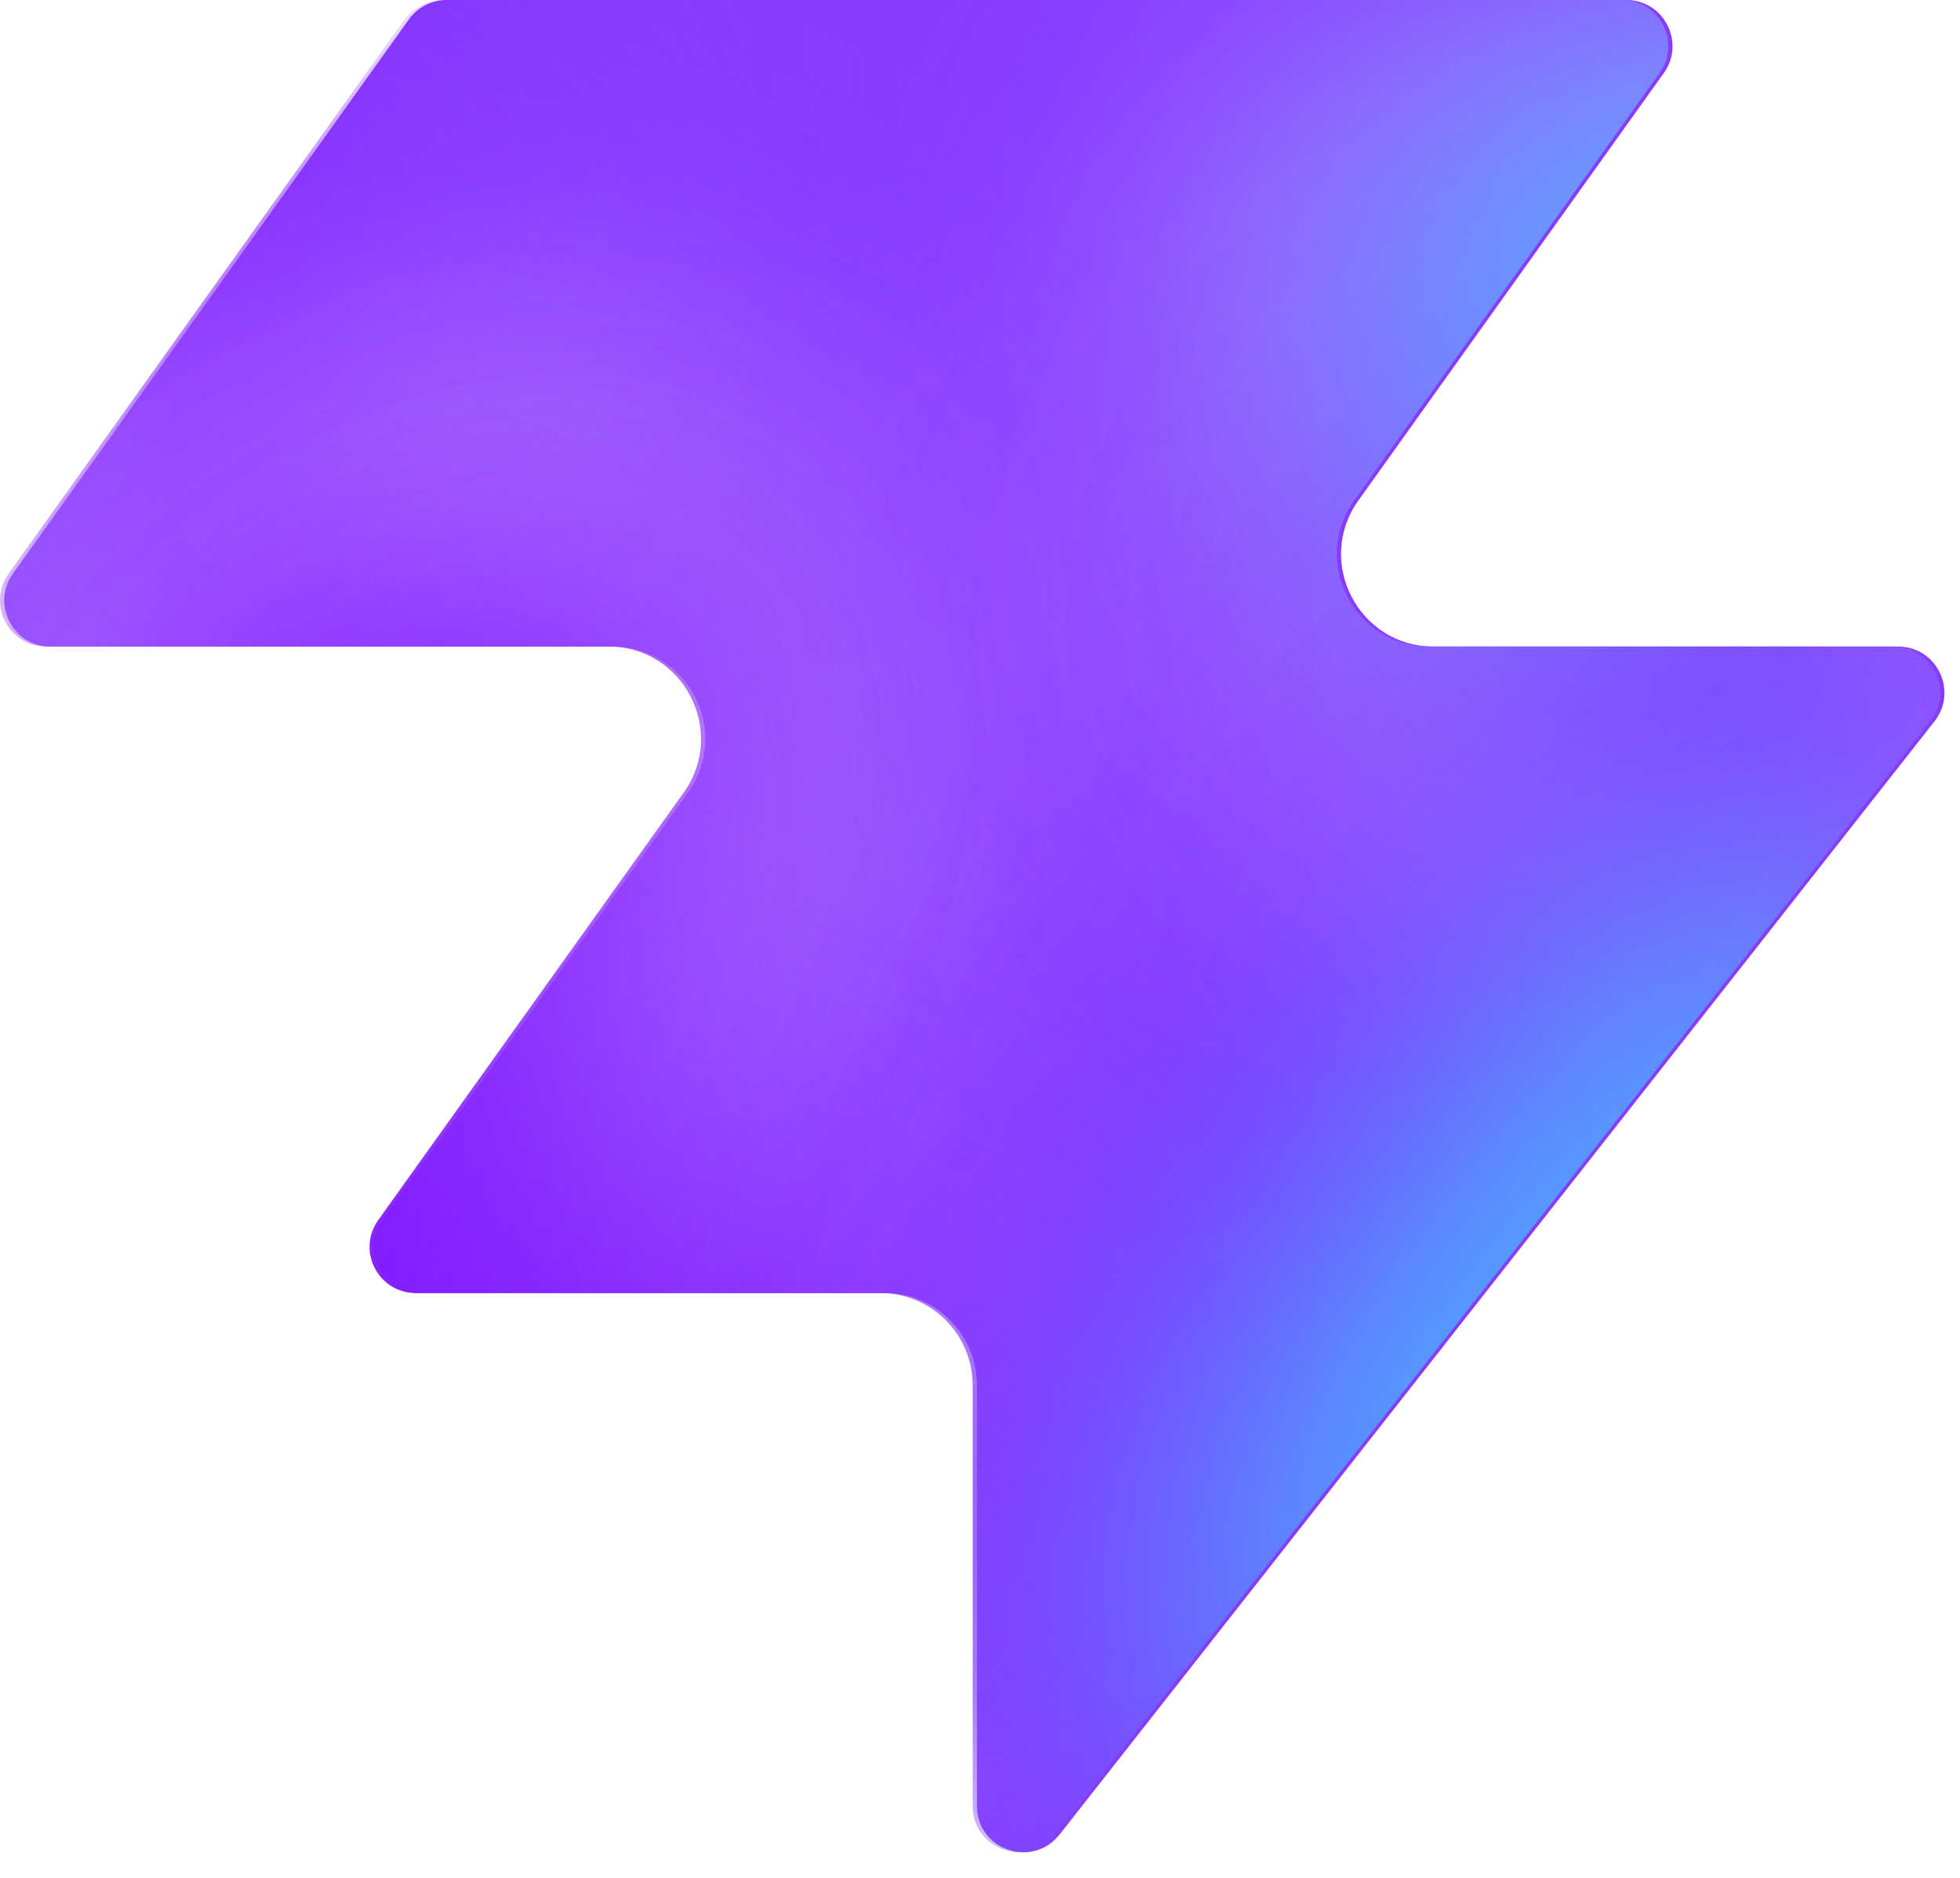
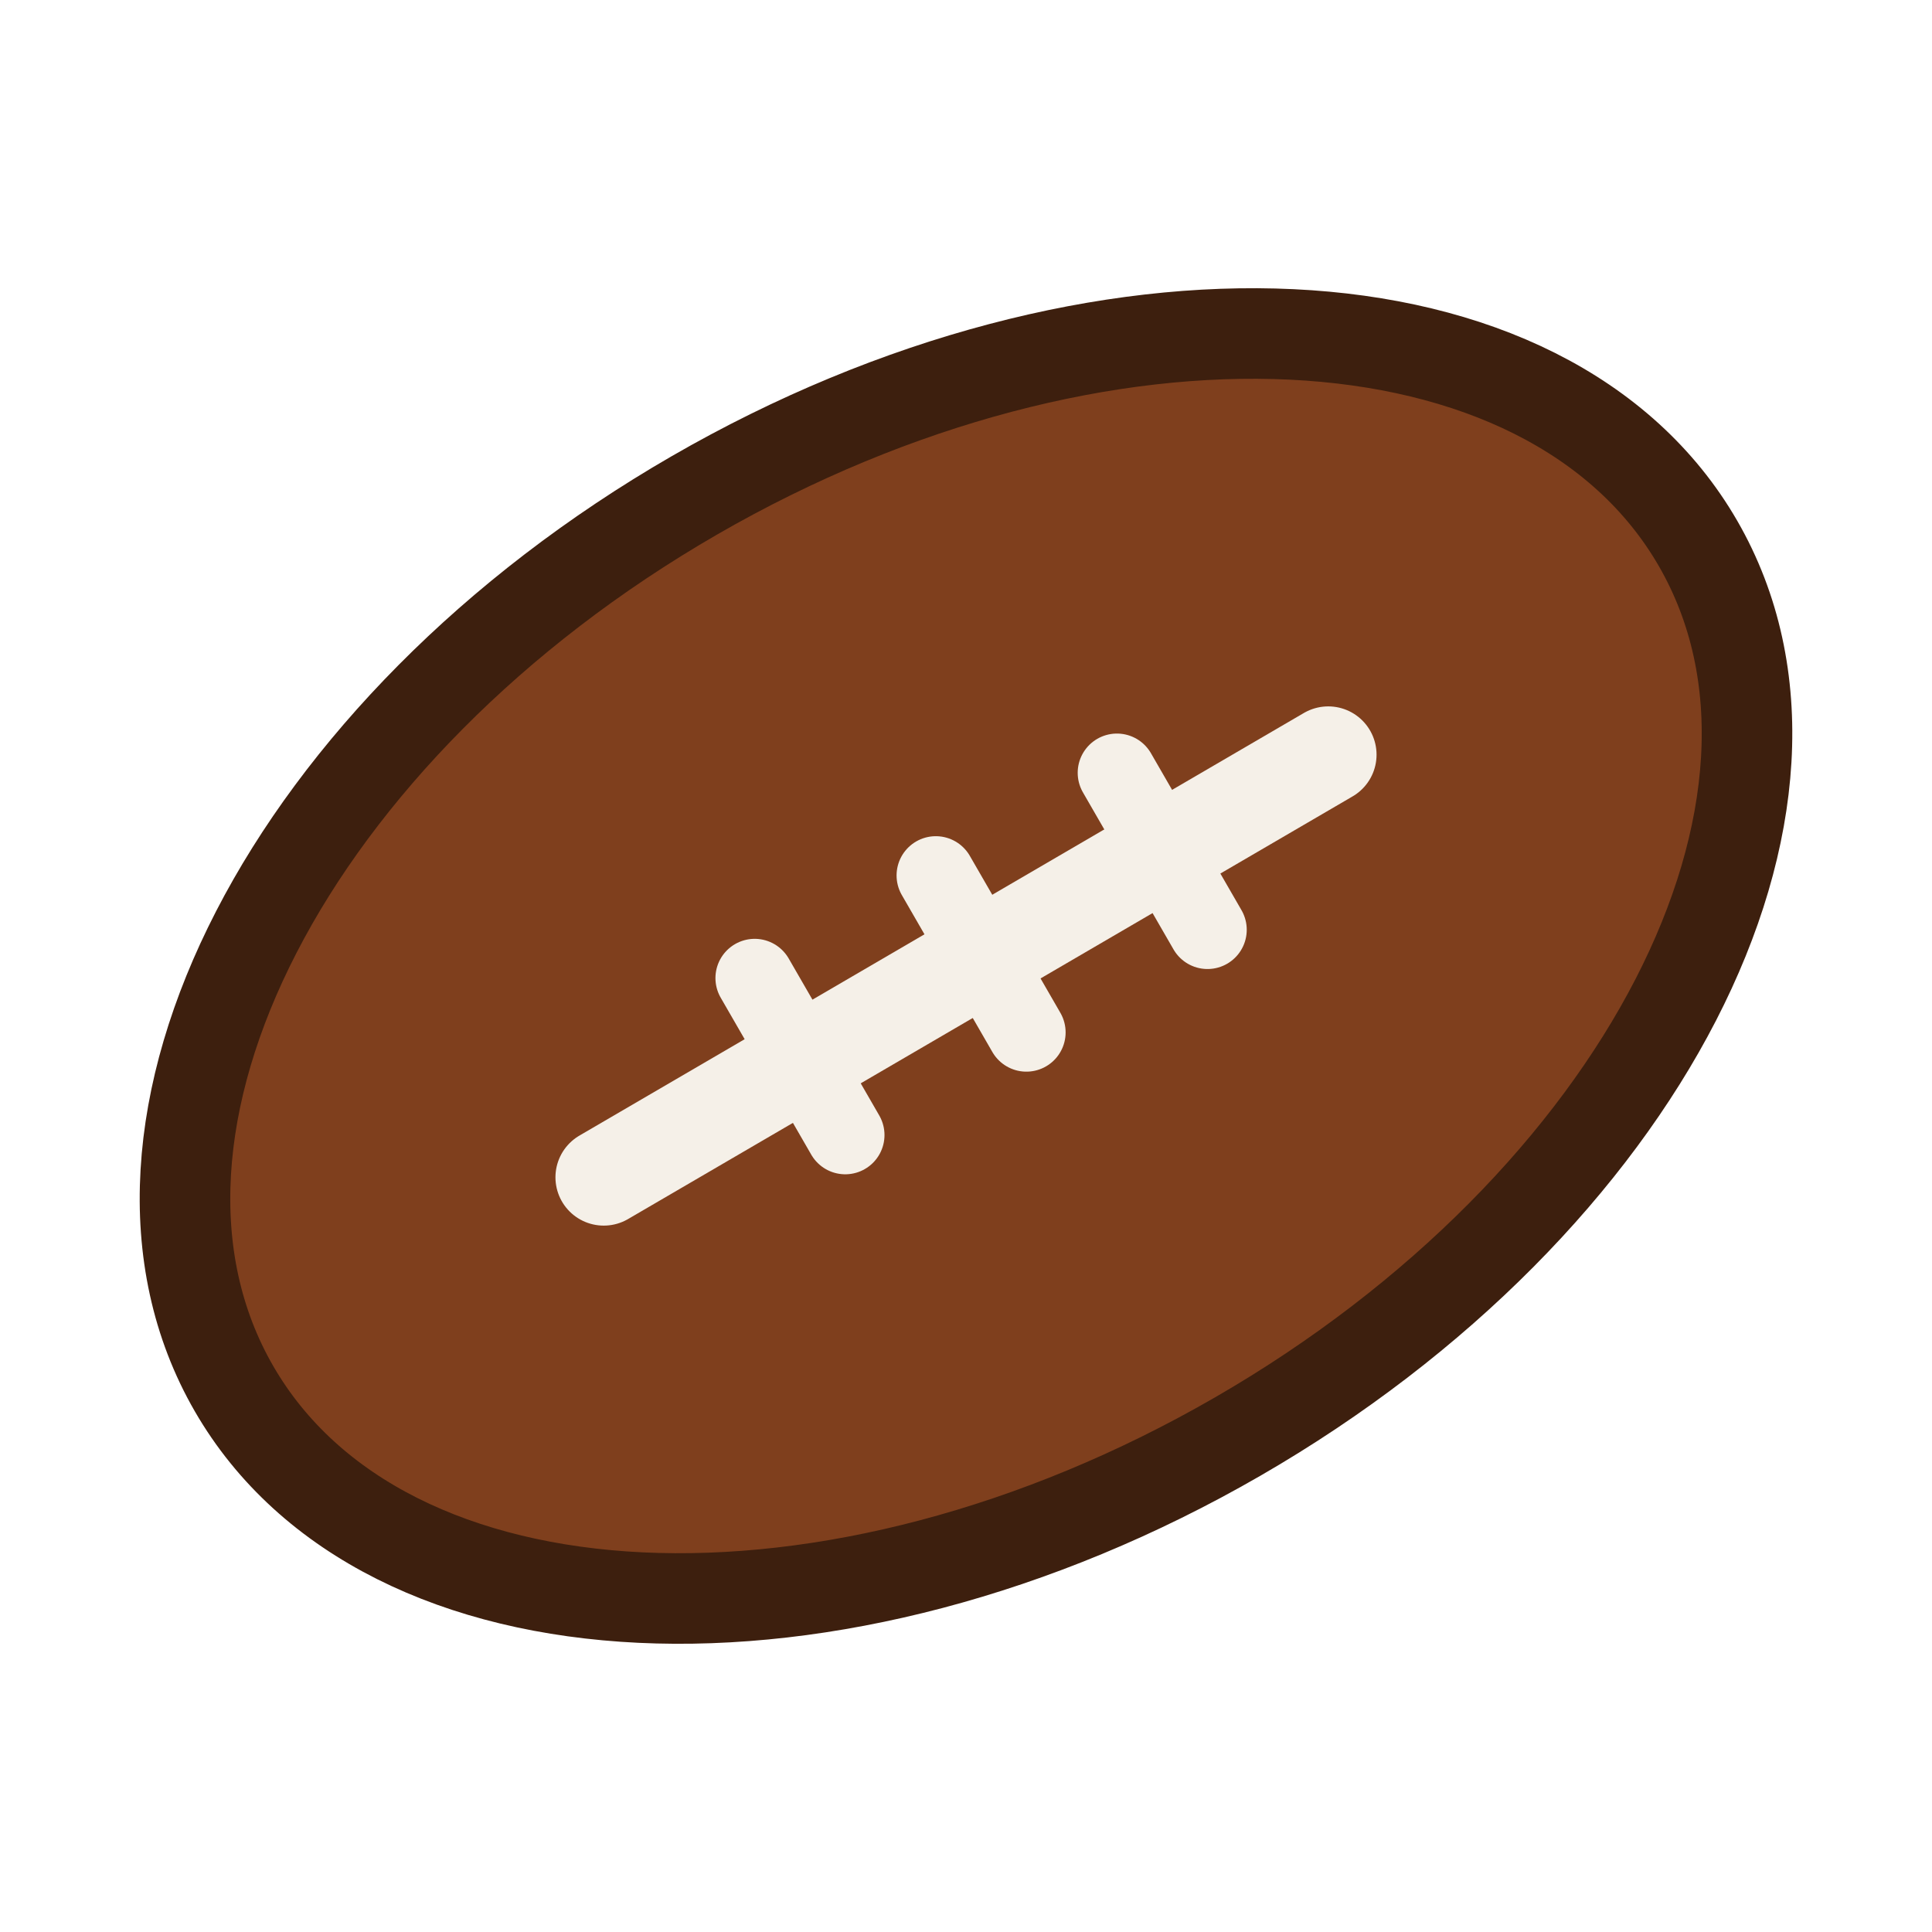
- <svg xmlns="http://www.w3.org/2000/svg" width="48" height="46" fill="none" viewBox="0 0 48 46">
-   <path fill="#863bff" d="M25.946 44.938c-.664.845-2.021.375-2.021-.698V33.937a2.26 2.26 0 0 0-2.262-2.262H10.287c-.92 0-1.456-1.04-.92-1.788l7.48-10.471c1.07-1.497 0-3.578-1.842-3.578H1.237c-.92 0-1.456-1.04-.92-1.788L10.013.474c.214-.297.556-.474.92-.474h28.894c.92 0 1.456 1.04.92 1.788l-7.48 10.471c-1.07 1.498 0 3.579 1.842 3.579h11.377c.943 0 1.473 1.088.89 1.83L25.947 44.94z" style="fill:#863bff;fill:color(display-p3 .525 .23 1);fill-opacity:1" />
-   <mask id="a" width="48" height="46" x="0" y="0" maskUnits="userSpaceOnUse" style="mask-type:alpha">
-     <path fill="#000" d="M25.842 44.938c-.664.844-2.021.375-2.021-.698V33.937a2.26 2.26 0 0 0-2.262-2.262H10.183c-.92 0-1.456-1.04-.92-1.788l7.48-10.471c1.07-1.498 0-3.579-1.842-3.579H1.133c-.92 0-1.456-1.04-.92-1.787L9.91.473c.214-.297.556-.474.92-.474h28.894c.92 0 1.456 1.04.92 1.788l-7.48 10.471c-1.07 1.498 0 3.578 1.842 3.578h11.377c.943 0 1.473 1.088.89 1.832L25.843 44.94z" style="fill:#000;fill-opacity:1" />
-   </mask>
-   <g mask="url(#a)">
-     <g filter="url(#b)">
-       <ellipse cx="5.508" cy="14.704" fill="#ede6ff" rx="5.508" ry="14.704" style="fill:#ede6ff;fill:color(display-p3 .927 .903 1);fill-opacity:1" transform="matrix(.00324 1 1 -.00324 -4.47 31.516)" />
-     </g>
-     <g filter="url(#c)">
-       <ellipse cx="10.399" cy="29.851" fill="#ede6ff" rx="10.399" ry="29.851" style="fill:#ede6ff;fill:color(display-p3 .927 .903 1);fill-opacity:1" transform="matrix(.00324 1 1 -.00324 -39.328 7.883)" />
-     </g>
-     <g filter="url(#d)">
-       <ellipse cx="5.508" cy="30.487" fill="#7e14ff" rx="5.508" ry="30.487" style="fill:#7e14ff;fill:color(display-p3 .492 .077 1);fill-opacity:1" transform="rotate(89.814 -25.913 -14.639)scale(1 -1)" />
-     </g>
-     <g filter="url(#e)">
-       <ellipse cx="5.508" cy="30.599" fill="#7e14ff" rx="5.508" ry="30.599" style="fill:#7e14ff;fill:color(display-p3 .492 .077 1);fill-opacity:1" transform="rotate(89.814 -32.644 -3.334)scale(1 -1)" />
-     </g>
-     <g filter="url(#f)">
-       <ellipse cx="5.508" cy="30.599" fill="#7e14ff" rx="5.508" ry="30.599" style="fill:#7e14ff;fill:color(display-p3 .492 .077 1);fill-opacity:1" transform="matrix(.00324 1 1 -.00324 -34.34 30.47)" />
-     </g>
-     <g filter="url(#g)">
-       <ellipse cx="14.072" cy="22.078" fill="#ede6ff" rx="14.072" ry="22.078" style="fill:#ede6ff;fill:color(display-p3 .927 .903 1);fill-opacity:1" transform="rotate(93.35 24.506 48.493)scale(-1 1)" />
-     </g>
-     <g filter="url(#h)">
-       <ellipse cx="3.47" cy="21.501" fill="#7e14ff" rx="3.47" ry="21.501" style="fill:#7e14ff;fill:color(display-p3 .492 .077 1);fill-opacity:1" transform="rotate(89.009 28.708 47.59)scale(-1 1)" />
-     </g>
-     <g filter="url(#i)">
-       <ellipse cx="3.47" cy="21.501" fill="#7e14ff" rx="3.47" ry="21.501" style="fill:#7e14ff;fill:color(display-p3 .492 .077 1);fill-opacity:1" transform="rotate(89.009 28.708 47.59)scale(-1 1)" />
-     </g>
-     <g filter="url(#j)">
-       <ellipse cx=".387" cy="8.972" fill="#7e14ff" rx="4.407" ry="29.108" style="fill:#7e14ff;fill:color(display-p3 .492 .077 1);fill-opacity:1" transform="rotate(39.51 .387 8.972)" />
-     </g>
-     <g filter="url(#k)">
-       <ellipse cx="47.523" cy="-6.092" fill="#7e14ff" rx="4.407" ry="29.108" style="fill:#7e14ff;fill:color(display-p3 .492 .077 1);fill-opacity:1" transform="rotate(37.892 47.523 -6.092)" />
-     </g>
-     <g filter="url(#l)">
-       <ellipse cx="41.412" cy="6.333" fill="#47bfff" rx="5.971" ry="9.665" style="fill:#47bfff;fill:color(display-p3 .28 .748 1);fill-opacity:1" transform="rotate(37.892 41.412 6.333)" />
-     </g>
-     <g filter="url(#m)">
-       <ellipse cx="-1.879" cy="38.332" fill="#7e14ff" rx="4.407" ry="29.108" style="fill:#7e14ff;fill:color(display-p3 .492 .077 1);fill-opacity:1" transform="rotate(37.892 -1.88 38.332)" />
-     </g>
-     <g filter="url(#n)">
-       <ellipse cx="-1.879" cy="38.332" fill="#7e14ff" rx="4.407" ry="29.108" style="fill:#7e14ff;fill:color(display-p3 .492 .077 1);fill-opacity:1" transform="rotate(37.892 -1.88 38.332)" />
-     </g>
-     <g filter="url(#o)">
-       <ellipse cx="35.651" cy="29.907" fill="#7e14ff" rx="4.407" ry="29.108" style="fill:#7e14ff;fill:color(display-p3 .492 .077 1);fill-opacity:1" transform="rotate(37.892 35.651 29.907)" />
-     </g>
-     <g filter="url(#p)">
-       <ellipse cx="38.418" cy="32.4" fill="#47bfff" rx="5.971" ry="15.297" style="fill:#47bfff;fill:color(display-p3 .28 .748 1);fill-opacity:1" transform="rotate(37.892 38.418 32.4)" />
-     </g>
-   </g>
-   <defs>
-     <filter id="b" width="60.045" height="41.654" x="-19.77" y="16.149" color-interpolation-filters="sRGB" filterUnits="userSpaceOnUse">
-       <feFlood flood-opacity="0" result="BackgroundImageFix" />
-       <feBlend in="SourceGraphic" in2="BackgroundImageFix" result="shape" />
-       <feGaussianBlur result="effect1_foregroundBlur_2002_17158" stdDeviation="7.659" />
-     </filter>
-     <filter id="c" width="90.34" height="51.437" x="-54.613" y="-7.533" color-interpolation-filters="sRGB" filterUnits="userSpaceOnUse">
-       <feFlood flood-opacity="0" result="BackgroundImageFix" />
-       <feBlend in="SourceGraphic" in2="BackgroundImageFix" result="shape" />
-       <feGaussianBlur result="effect1_foregroundBlur_2002_17158" stdDeviation="7.659" />
-     </filter>
-     <filter id="d" width="79.355" height="29.4" x="-49.64" y="2.03" color-interpolation-filters="sRGB" filterUnits="userSpaceOnUse">
-       <feFlood flood-opacity="0" result="BackgroundImageFix" />
-       <feBlend in="SourceGraphic" in2="BackgroundImageFix" result="shape" />
-       <feGaussianBlur result="effect1_foregroundBlur_2002_17158" stdDeviation="4.596" />
-     </filter>
-     <filter id="e" width="79.579" height="29.4" x="-45.045" y="20.029" color-interpolation-filters="sRGB" filterUnits="userSpaceOnUse">
-       <feFlood flood-opacity="0" result="BackgroundImageFix" />
-       <feBlend in="SourceGraphic" in2="BackgroundImageFix" result="shape" />
-       <feGaussianBlur result="effect1_foregroundBlur_2002_17158" stdDeviation="4.596" />
-     </filter>
-     <filter id="f" width="79.579" height="29.4" x="-43.513" y="21.178" color-interpolation-filters="sRGB" filterUnits="userSpaceOnUse">
-       <feFlood flood-opacity="0" result="BackgroundImageFix" />
-       <feBlend in="SourceGraphic" in2="BackgroundImageFix" result="shape" />
-       <feGaussianBlur result="effect1_foregroundBlur_2002_17158" stdDeviation="4.596" />
-     </filter>
-     <filter id="g" width="74.749" height="58.852" x="15.756" y="-17.901" color-interpolation-filters="sRGB" filterUnits="userSpaceOnUse">
-       <feFlood flood-opacity="0" result="BackgroundImageFix" />
-       <feBlend in="SourceGraphic" in2="BackgroundImageFix" result="shape" />
-       <feGaussianBlur result="effect1_foregroundBlur_2002_17158" stdDeviation="7.659" />
-     </filter>
-     <filter id="h" width="61.377" height="25.362" x="23.548" y="2.284" color-interpolation-filters="sRGB" filterUnits="userSpaceOnUse">
-       <feFlood flood-opacity="0" result="BackgroundImageFix" />
-       <feBlend in="SourceGraphic" in2="BackgroundImageFix" result="shape" />
-       <feGaussianBlur result="effect1_foregroundBlur_2002_17158" stdDeviation="4.596" />
-     </filter>
-     <filter id="i" width="61.377" height="25.362" x="23.548" y="2.284" color-interpolation-filters="sRGB" filterUnits="userSpaceOnUse">
-       <feFlood flood-opacity="0" result="BackgroundImageFix" />
-       <feBlend in="SourceGraphic" in2="BackgroundImageFix" result="shape" />
-       <feGaussianBlur result="effect1_foregroundBlur_2002_17158" stdDeviation="4.596" />
-     </filter>
-     <filter id="j" width="56.045" height="63.649" x="-27.636" y="-22.853" color-interpolation-filters="sRGB" filterUnits="userSpaceOnUse">
-       <feFlood flood-opacity="0" result="BackgroundImageFix" />
-       <feBlend in="SourceGraphic" in2="BackgroundImageFix" result="shape" />
-       <feGaussianBlur result="effect1_foregroundBlur_2002_17158" stdDeviation="4.596" />
-     </filter>
-     <filter id="k" width="54.814" height="64.646" x="20.116" y="-38.415" color-interpolation-filters="sRGB" filterUnits="userSpaceOnUse">
-       <feFlood flood-opacity="0" result="BackgroundImageFix" />
-       <feBlend in="SourceGraphic" in2="BackgroundImageFix" result="shape" />
-       <feGaussianBlur result="effect1_foregroundBlur_2002_17158" stdDeviation="4.596" />
-     </filter>
-     <filter id="l" width="33.541" height="35.313" x="24.641" y="-11.323" color-interpolation-filters="sRGB" filterUnits="userSpaceOnUse">
-       <feFlood flood-opacity="0" result="BackgroundImageFix" />
-       <feBlend in="SourceGraphic" in2="BackgroundImageFix" result="shape" />
-       <feGaussianBlur result="effect1_foregroundBlur_2002_17158" stdDeviation="4.596" />
-     </filter>
-     <filter id="m" width="54.814" height="64.646" x="-29.286" y="6.009" color-interpolation-filters="sRGB" filterUnits="userSpaceOnUse">
-       <feFlood flood-opacity="0" result="BackgroundImageFix" />
-       <feBlend in="SourceGraphic" in2="BackgroundImageFix" result="shape" />
-       <feGaussianBlur result="effect1_foregroundBlur_2002_17158" stdDeviation="4.596" />
-     </filter>
-     <filter id="n" width="54.814" height="64.646" x="-29.286" y="6.009" color-interpolation-filters="sRGB" filterUnits="userSpaceOnUse">
-       <feFlood flood-opacity="0" result="BackgroundImageFix" />
-       <feBlend in="SourceGraphic" in2="BackgroundImageFix" result="shape" />
-       <feGaussianBlur result="effect1_foregroundBlur_2002_17158" stdDeviation="4.596" />
-     </filter>
-     <filter id="o" width="54.814" height="64.646" x="8.244" y="-2.416" color-interpolation-filters="sRGB" filterUnits="userSpaceOnUse">
-       <feFlood flood-opacity="0" result="BackgroundImageFix" />
-       <feBlend in="SourceGraphic" in2="BackgroundImageFix" result="shape" />
-       <feGaussianBlur result="effect1_foregroundBlur_2002_17158" stdDeviation="4.596" />
-     </filter>
-     <filter id="p" width="39.409" height="43.623" x="18.713" y="10.588" color-interpolation-filters="sRGB" filterUnits="userSpaceOnUse">
-       <feFlood flood-opacity="0" result="BackgroundImageFix" />
-       <feBlend in="SourceGraphic" in2="BackgroundImageFix" result="shape" />
-       <feGaussianBlur result="effect1_foregroundBlur_2002_17158" stdDeviation="4.596" />
-     </filter>
-   </defs>
+ <svg xmlns="http://www.w3.org/2000/svg" viewBox="0 0 32 32">
+   <ellipse cx="16" cy="16" rx="14" ry="9" transform="rotate(-30 16 16)" fill="#7f3f1d" stroke="#3d1f0e" stroke-width="1.5" />
+   <path d="M10 19.5 L22 12.5" stroke="#f5f0e8" stroke-width="1.6" stroke-linecap="round" />
+   <path d="M12.5 16.2 L14 18.8 M15.5 14.5 L17 17.1 M18.5 12.8 L20 15.4" stroke="#f5f0e8" stroke-width="1.3" stroke-linecap="round" />
</svg>
